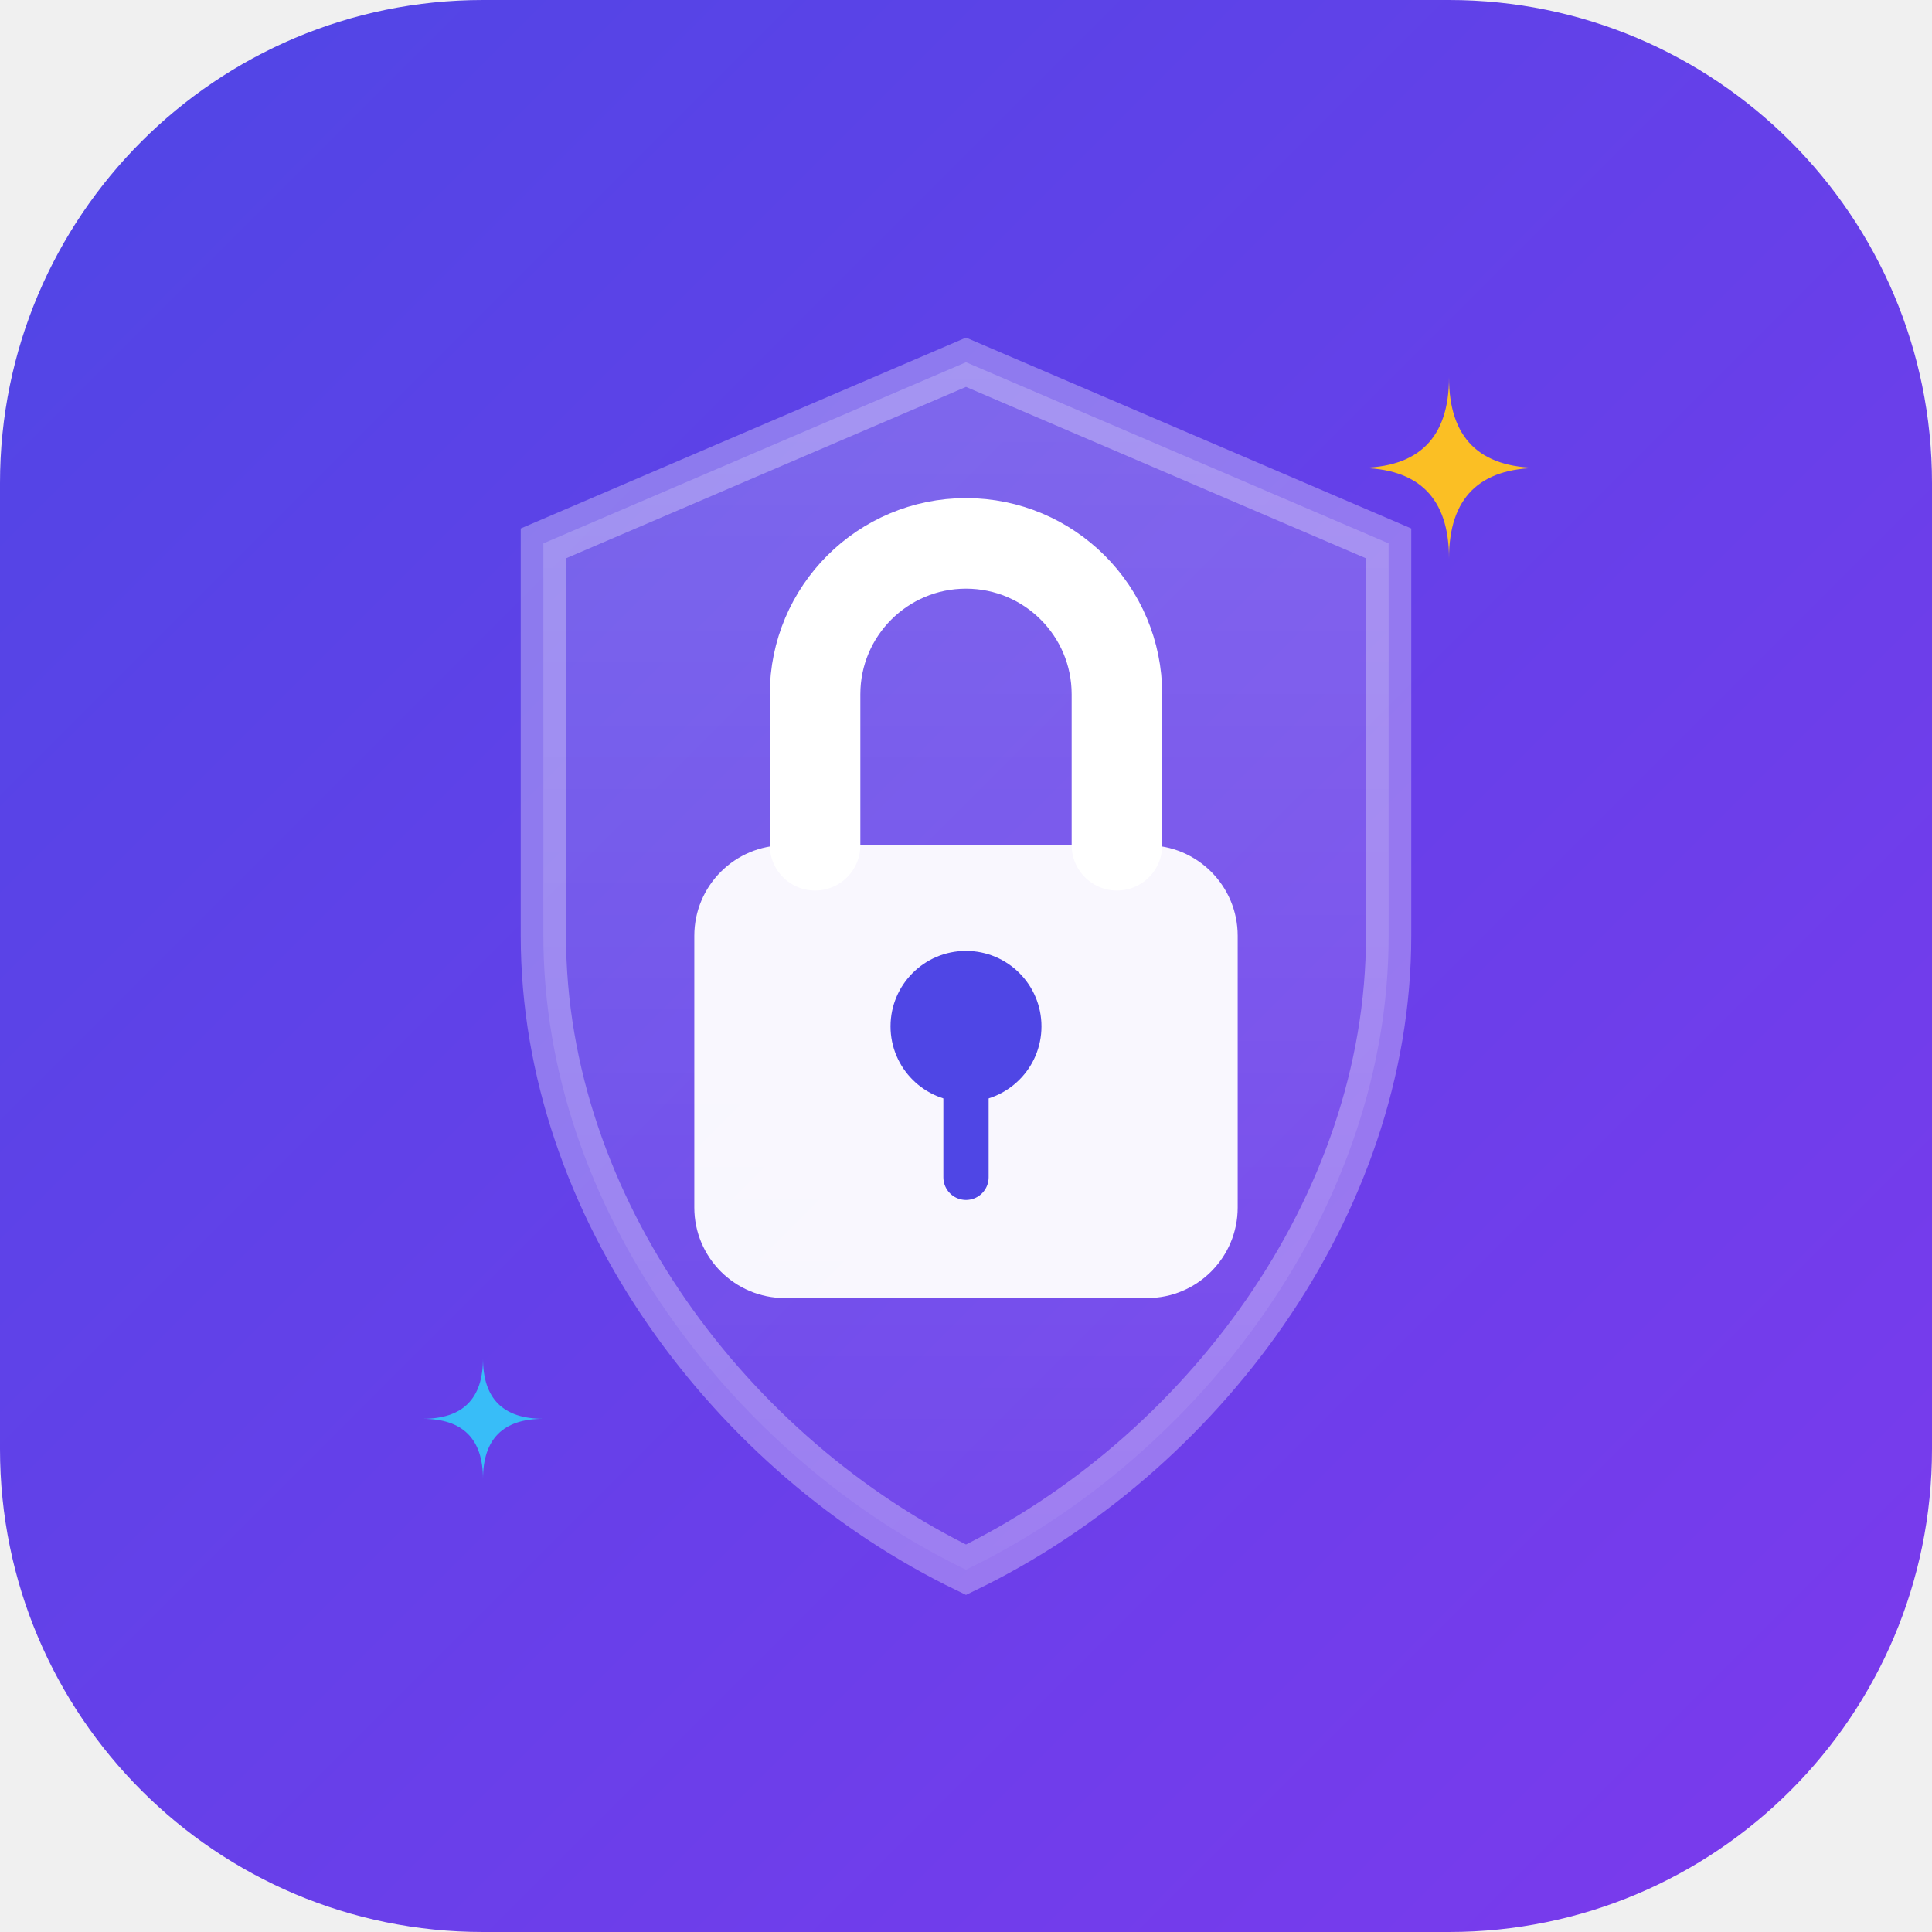
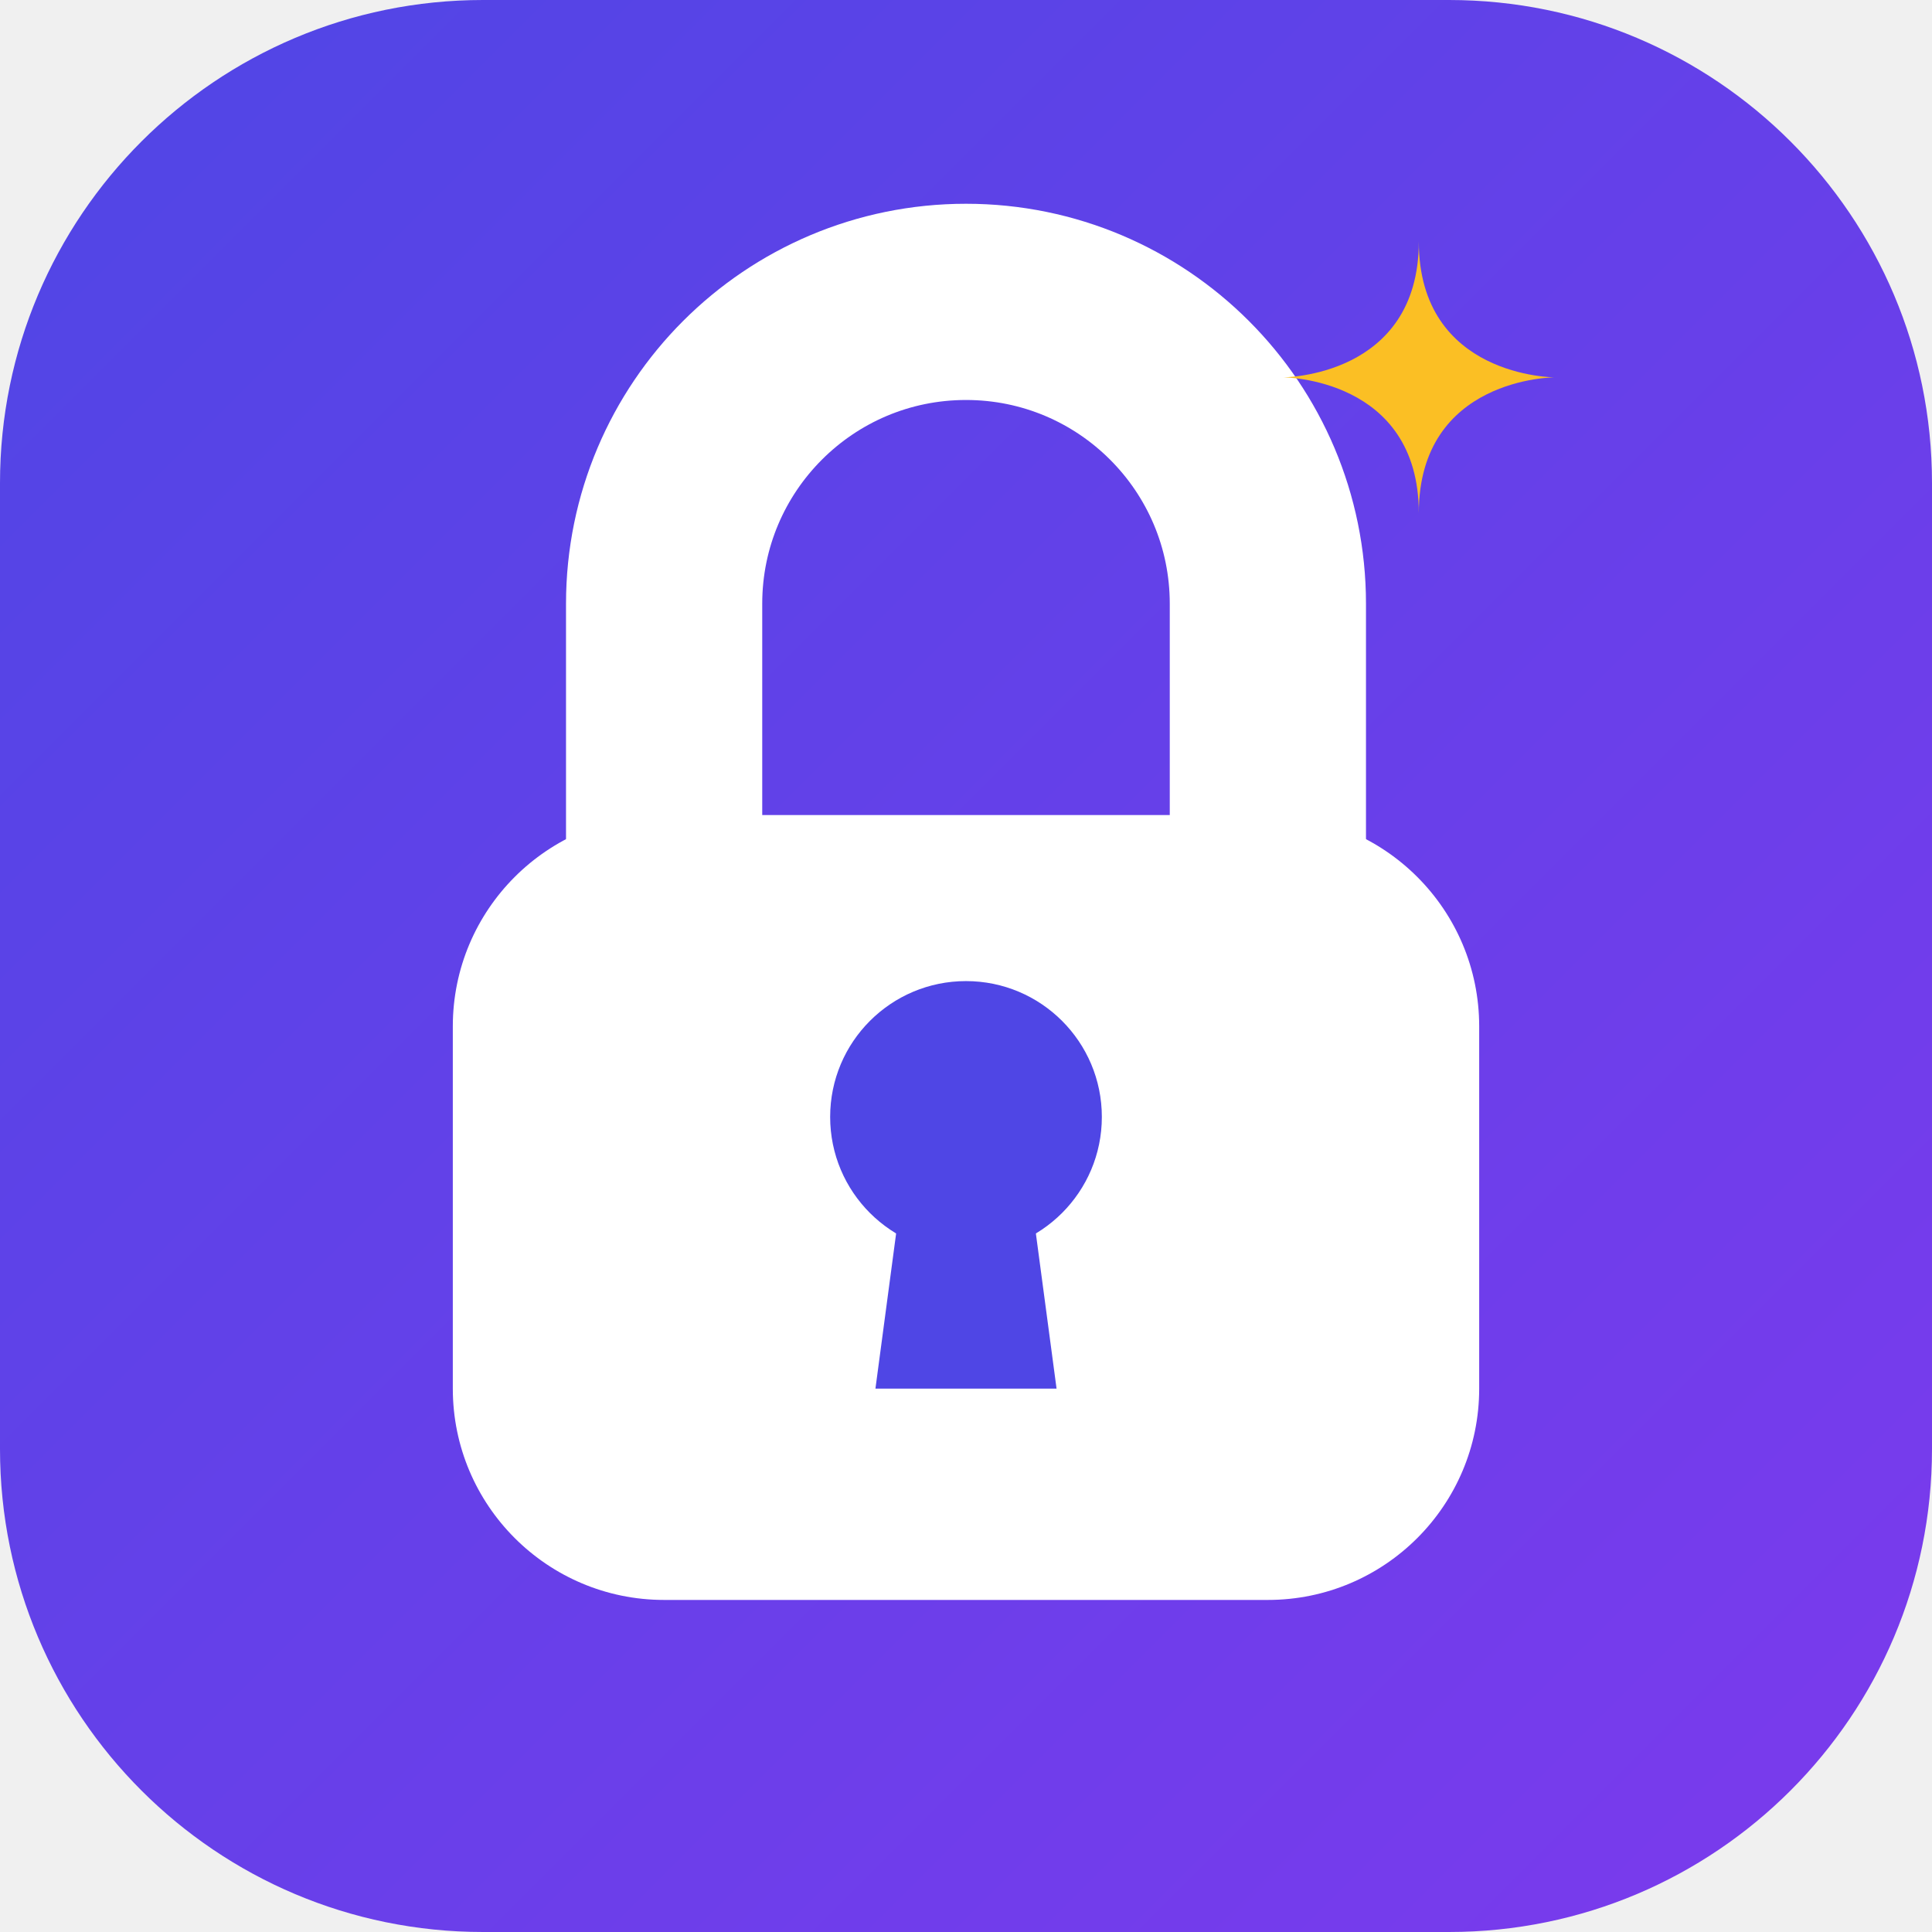
- <svg xmlns="http://www.w3.org/2000/svg" viewBox="0 0 512 512" fill="none">
+ <svg xmlns="http://www.w3.org/2000/svg" viewBox="0 0 64 64" fill="none">
  <defs>
-     <linearGradient id="bgGrad" x1="0%" y1="0%" x2="100%" y2="100%">
+     <linearGradient id="brandGrad" x1="0%" y1="0%" x2="100%" y2="100%">
      <stop offset="0%" stop-color="#4f46e5" />
      <stop offset="100%" stop-color="#7c3aed" />
    </linearGradient>
-     <linearGradient id="shieldGrad" x1="0%" y1="0%" x2="0%" y2="100%">
-       <stop offset="0%" stop-color="#ffffff" stop-opacity="0.2" />
-       <stop offset="100%" stop-color="#ffffff" stop-opacity="0.05" />
-     </linearGradient>
  </defs>
-   <rect width="512" height="512" rx="128" fill="url(#bgGrad)" />
-   <path d="M256 96 L368 144 V248 C368 320 318 386 256 416 C194 386 144 320 144 248 V144 L256 96 Z" fill="url(#shieldGrad)" stroke="#ffffff" stroke-opacity="0.3" stroke-width="12" />
-   <rect x="184" y="224" width="144" height="120" rx="24" fill="#ffffff" fill-opacity="0.95" />
-   <path d="M216 224 V184 C216 161.909 233.909 144 256 144 C278.091 144 296 161.909 296 184 V224" stroke="#ffffff" stroke-width="24" stroke-linecap="round" fill="none" />
-   <circle cx="256" cy="272" r="20" fill="#4f46e5" />
-   <path d="M256 284 V312" stroke="#4f46e5" stroke-width="12" stroke-linecap="round" />
-   <path d="M384 100 Q384 124 408 124 Q384 124 384 148 Q384 124 360 124 Q384 124 384 100 Z" fill="#fbbf24" />
-   <path d="M128 360 Q128 376 144 376 Q128 376 128 392 Q128 376 112 376 Q128 376 128 360 Z" fill="#38bdf8" />
+   <rect width="64" height="64" rx="16" fill="url(#brandGrad)" />
+   <path d="M22 28V20C22 14.477 26.477 10 32 10C37.523 10 42 14.477 42 20V28" stroke="#ffffff" stroke-width="6.5" stroke-linecap="round" stroke-linejoin="round" />
+   <rect x="15" y="27" width="34" height="26" rx="7" fill="#ffffff" />
+   <circle cx="32" cy="37" r="4.5" fill="#4f46e5" />
+   <path d="M30 38.5L34 38.5L35 46L29 46Z" fill="#4f46e5" />
+   <path d="M47 8C47 12.5 51.5 12.5 51.5 12.5C51.5 12.5 47 12.5 47 17C47 12.5 42.5 12.5 42.5 12.5C42.5 12.5 47 12.5 47 8Z" fill="#fbbf24" />
</svg>
